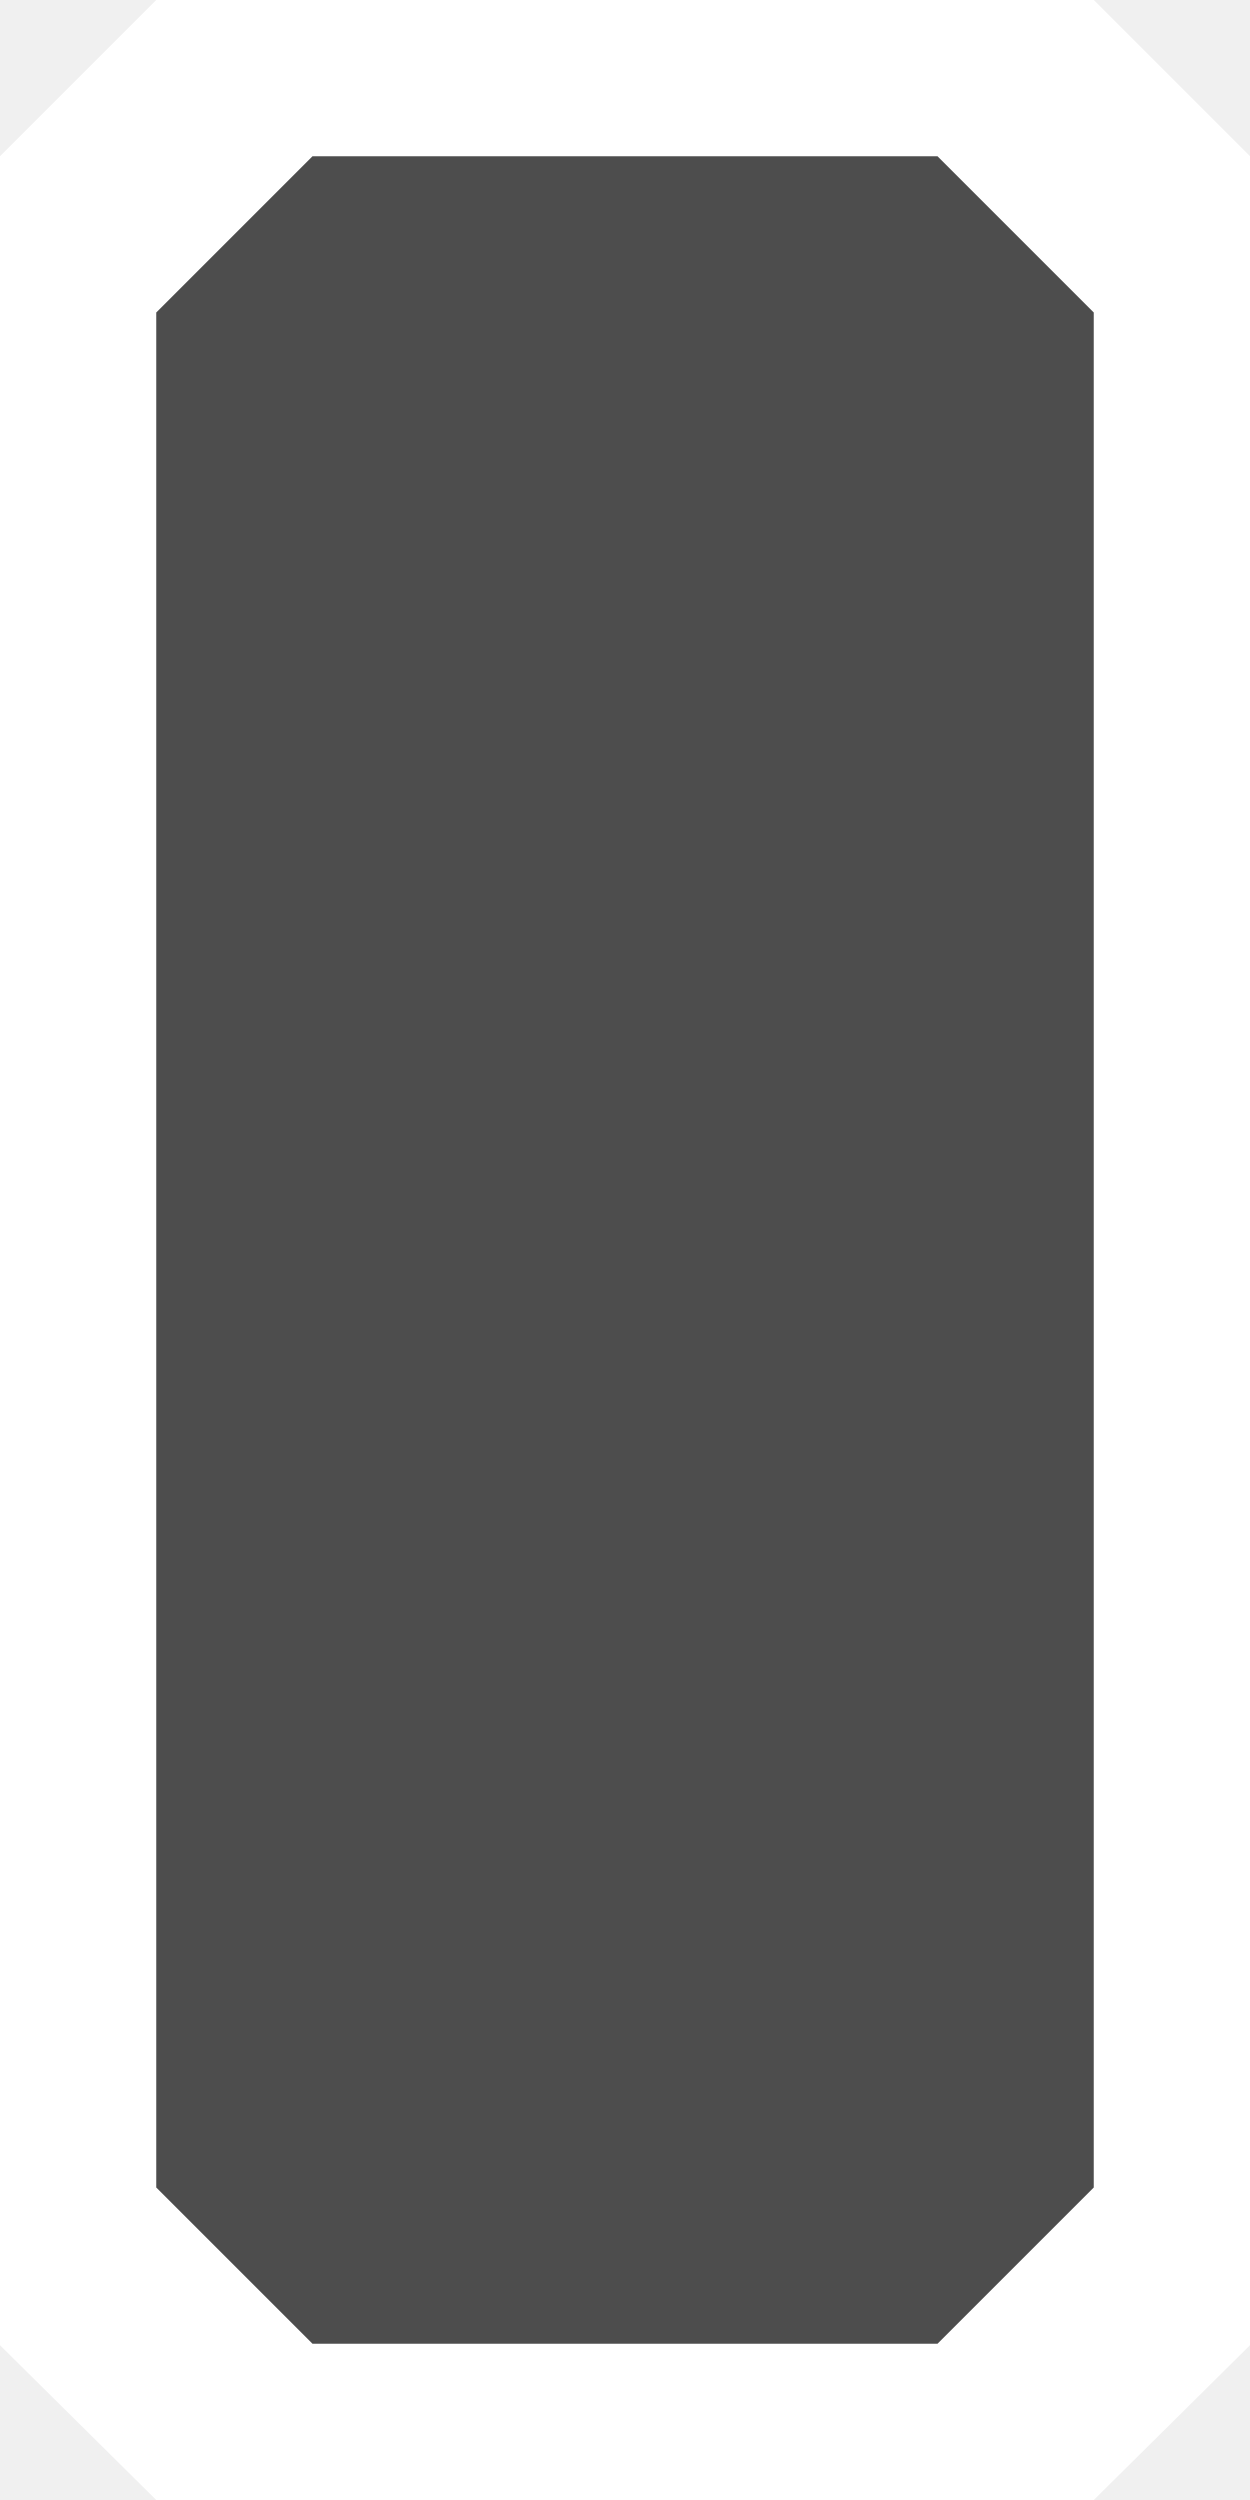
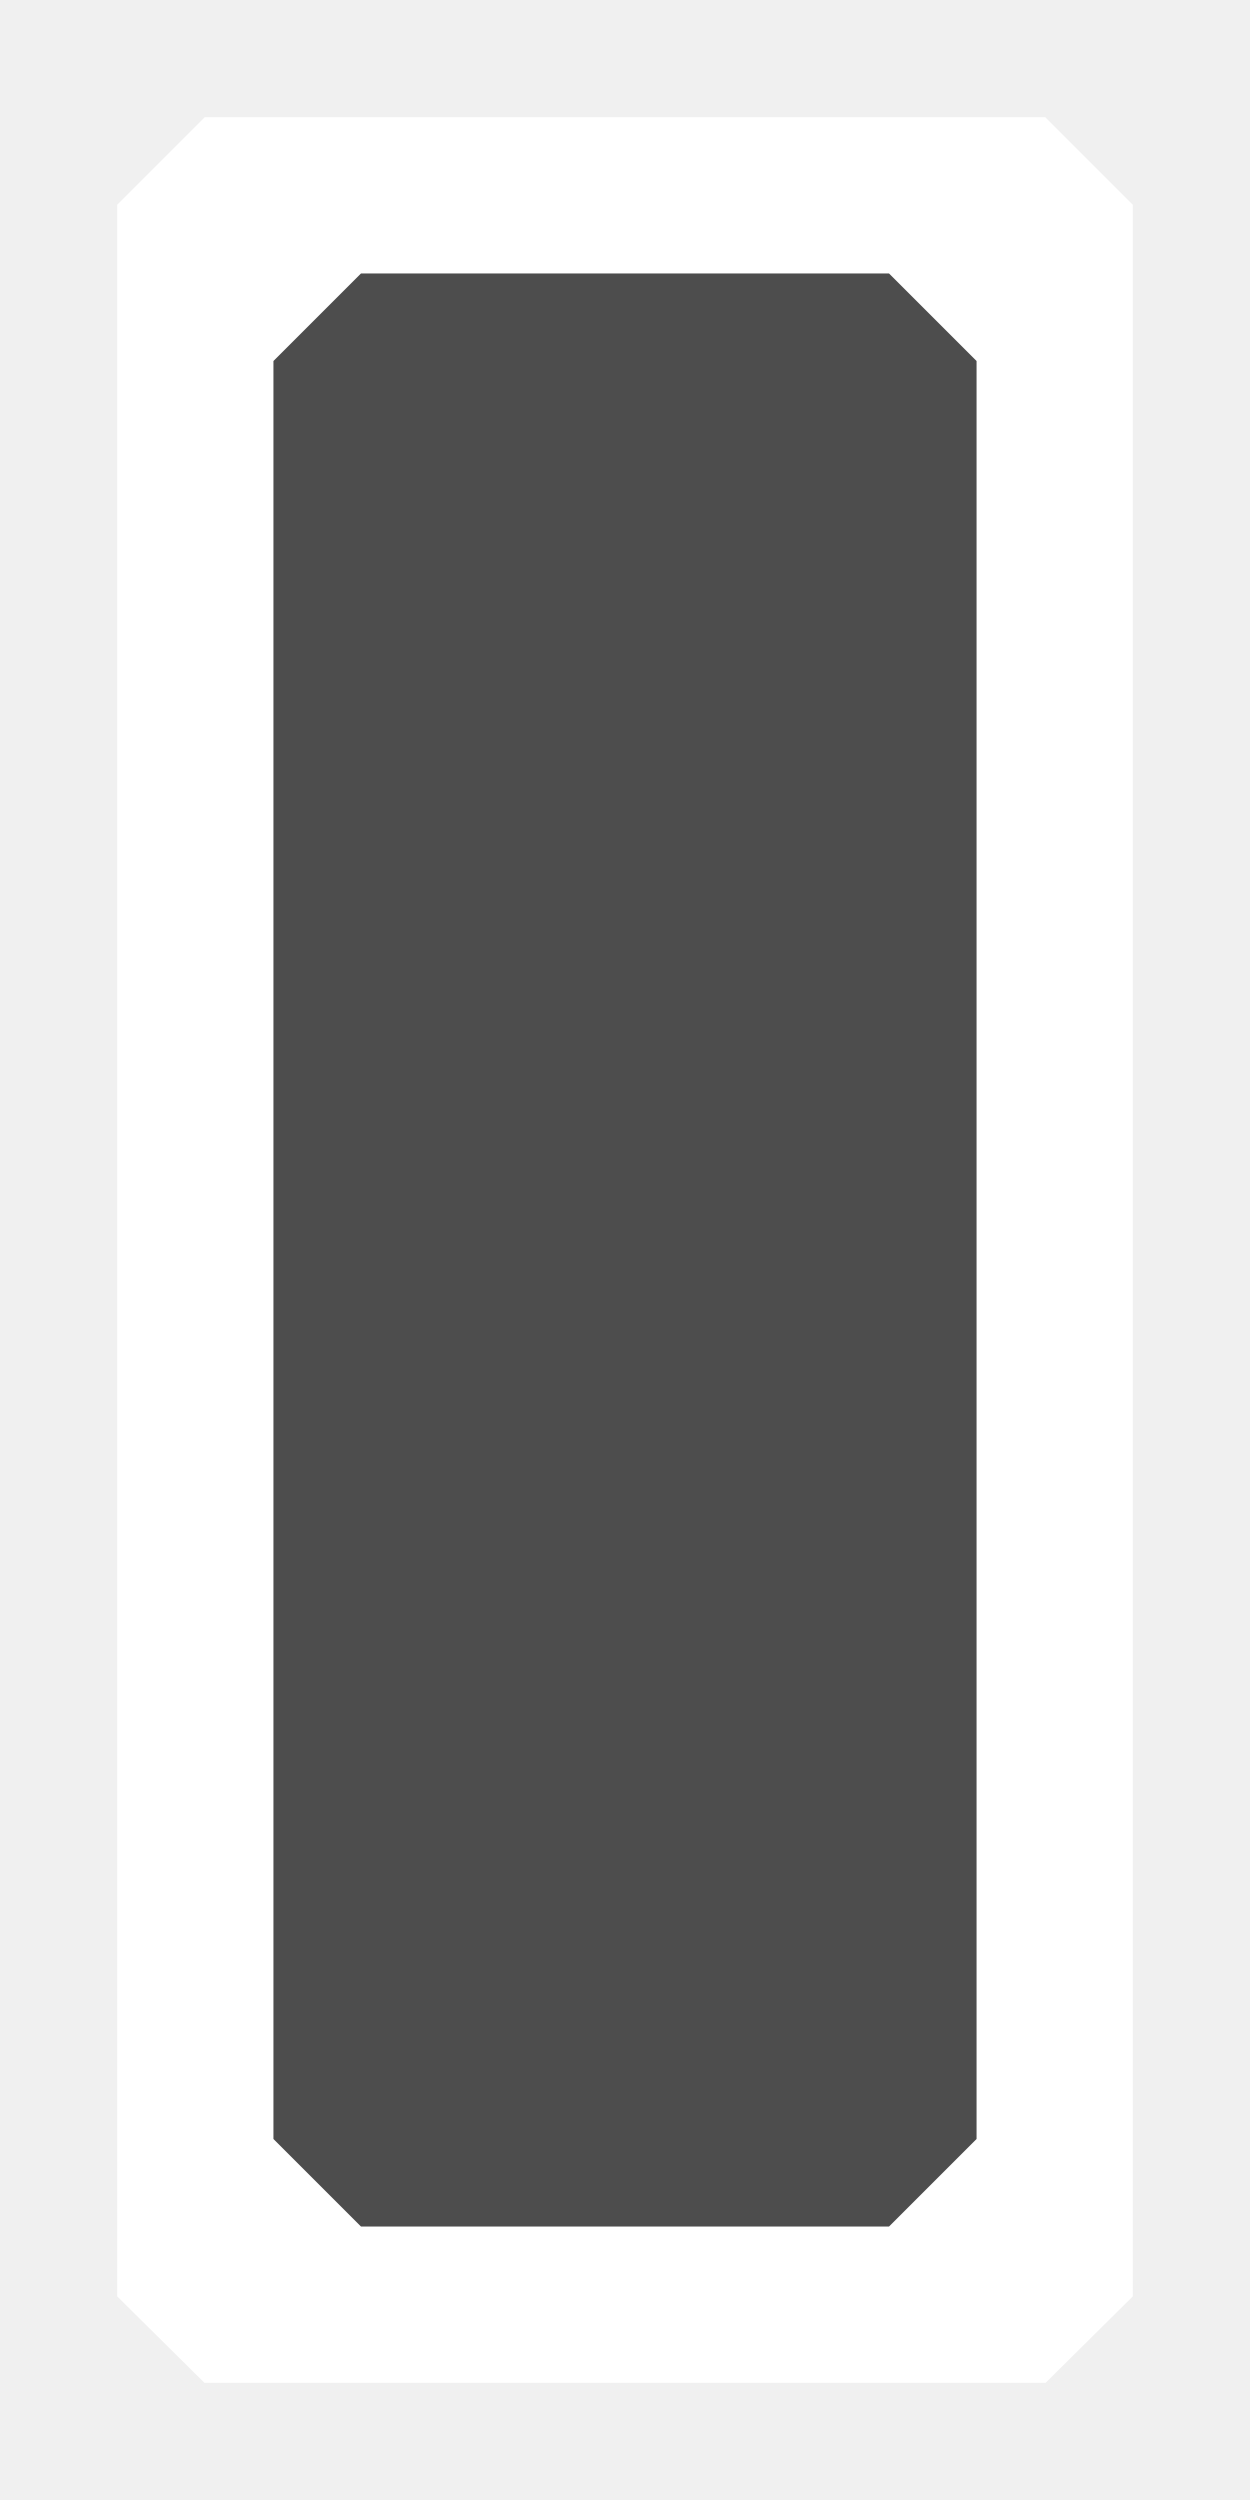
<svg xmlns="http://www.w3.org/2000/svg" width="128" height="256" viewBox="0 0 128 256" version="1.1" id="svg1">
  <defs id="defs1" />
-   <path style="fill:#ffffff;stroke:none;stroke-width:0.3;-inkscape-stroke:none" d="M 16,0 0,16 v 224.15 l 16,15.85 h 96 l 16,-15.85 v -224.15 L 112,0 Z" id="path11" />
-   <path style="fill:#4d4d4d;stroke:none;stroke-width:0.248;-inkscape-stroke:none" d="M 32,16 16,32 V 224 l 16,16 h 64 l 16,-16 V 32 L 96,16 Z" id="path12" />
+   <g id="layer1" transform="translate(-138)">
+     <path id="path11" style="fill:#ffffff;stroke:none;stroke-width:0.3;-inkscape-stroke:none" d="m 150,20.969 c 0,71.393 0,142.785 0,214.178 2.978,2.951 5.956,5.902 8.934,8.854 28.711,0 57.422,0 86.133,0 2.978,-2.951 5.956,-5.902 8.934,-8.854 0,-71.393 0,-142.785 0,-214.178 -2.99,-2.99 -5.979,-5.979 -8.969,-8.969 -28.688,0 -57.375,0 -86.062,0 -2.99,2.99 -5.979,5.979 -8.969,8.969 z" />
+     <path id="path12" style="fill:#4d4d4d;stroke:none;stroke-width:0.248;-inkscape-stroke:none" d="m 166,36.969 c 0,60.688 0,121.375 0,182.062 2.99,2.99 5.979,5.979 8.969,8.969 18.021,0 36.042,0 54.062,0 2.99,-2.99 5.979,-5.979 8.969,-8.969 0,-60.688 0,-121.375 0,-182.062 -2.99,-2.99 -5.979,-5.979 -8.969,-8.969 -18.021,0 -36.042,0 -54.062,0 -2.99,2.99 -5.979,5.979 -8.969,8.969 z" />
+   </g>
</svg>
